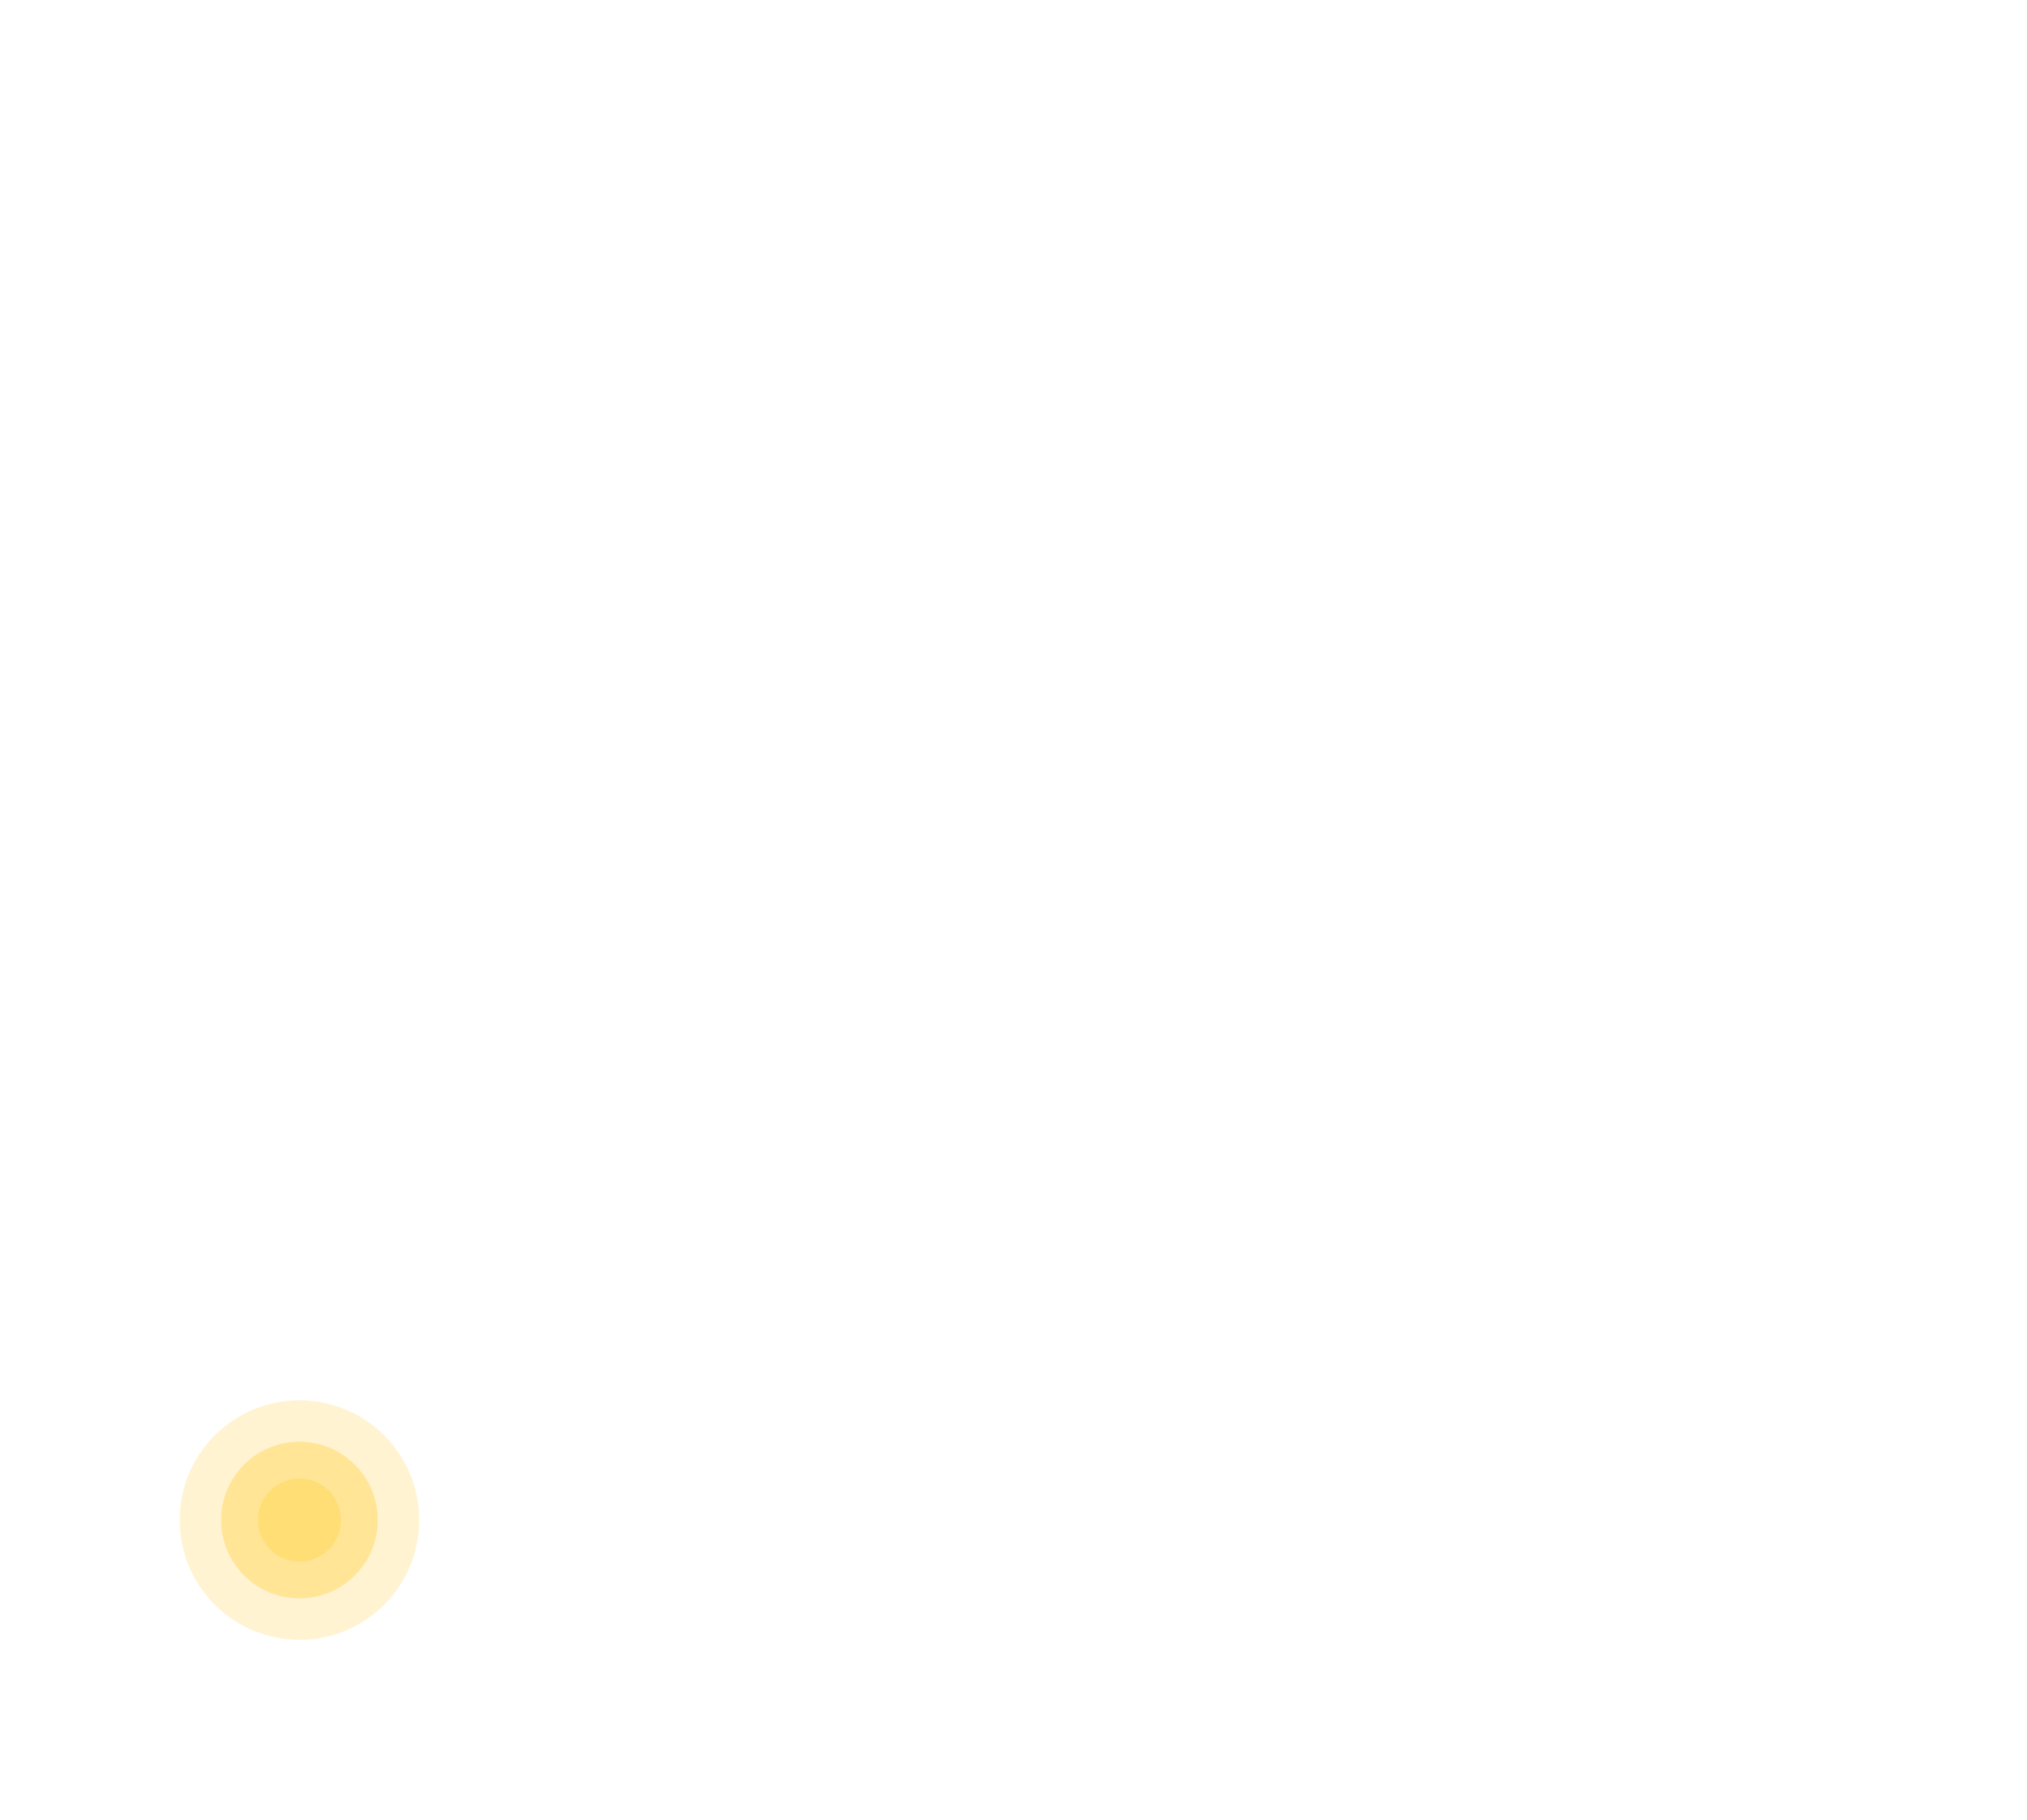
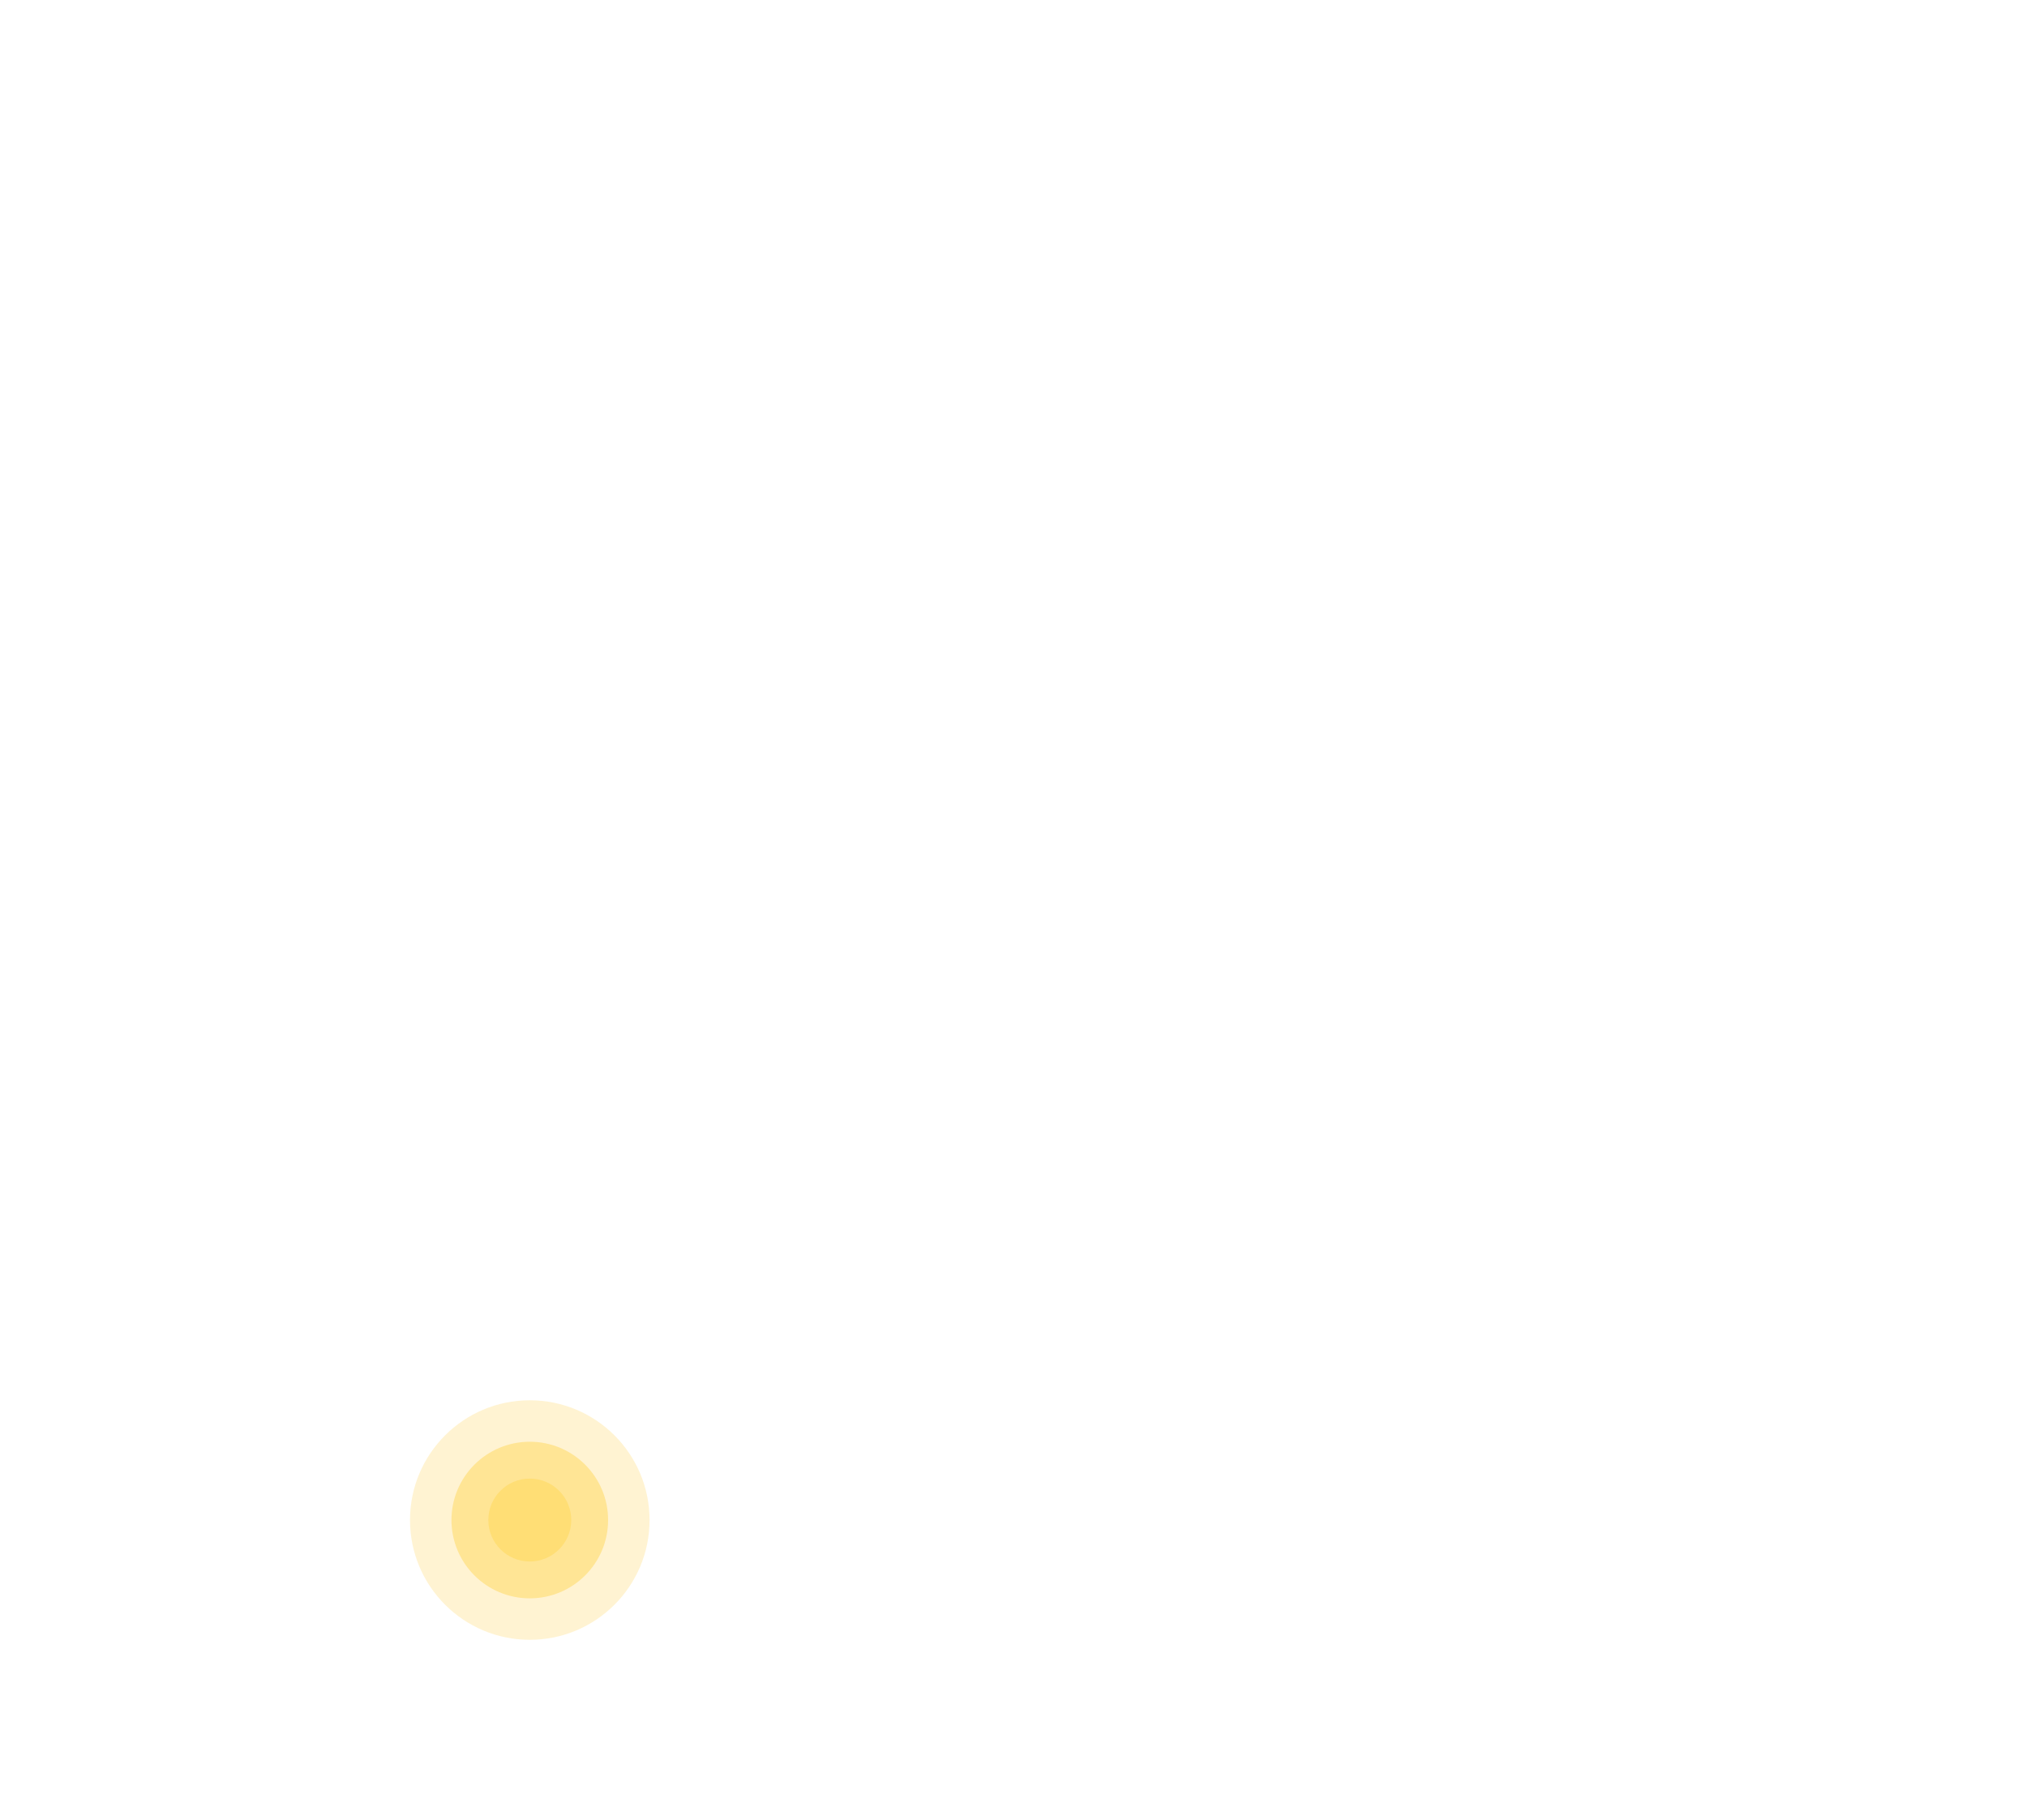
<svg xmlns="http://www.w3.org/2000/svg" viewBox="80 465 440 395">
-   <circle cx="145" cy="795" r="26" fill="#ffc107" fill-opacity=".18" />
-   <circle cx="145" cy="795" r="17" fill="#ffc107" fill-opacity=".3" />
-   <circle cx="145" cy="795" r="9" fill="#ffd54f" fill-opacity=".45" />
+   <circle cx="195" cy="795" r="26" fill="#ffc107" fill-opacity=".18" />
+   <circle cx="195" cy="795" r="17" fill="#ffc107" fill-opacity=".3" />
+   <circle cx="195" cy="795" r="9" fill="#ffd54f" fill-opacity=".45" />
</svg>
